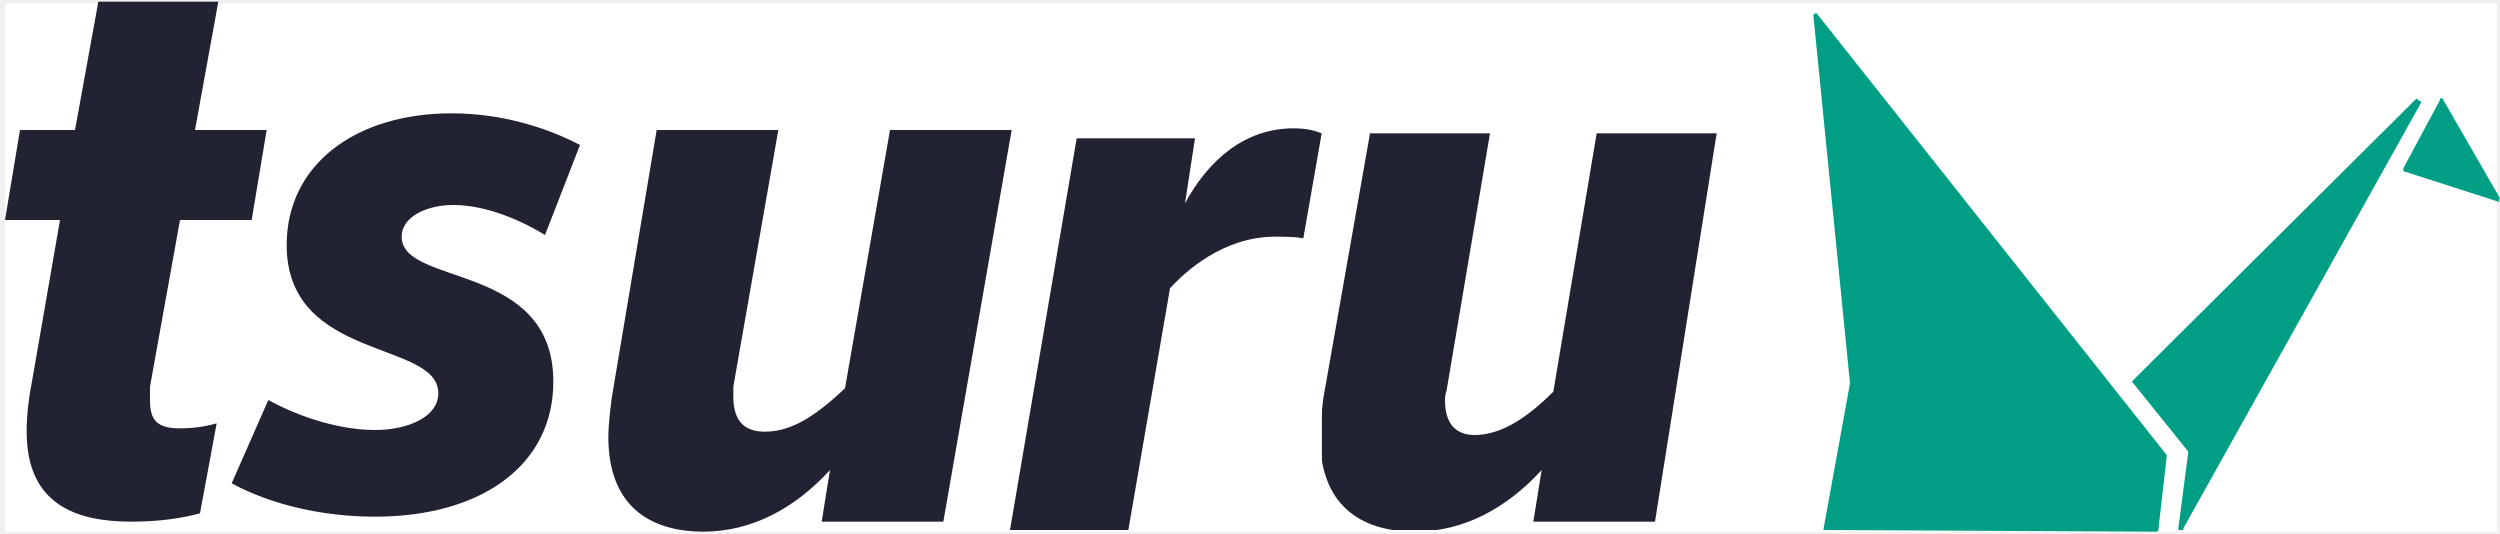
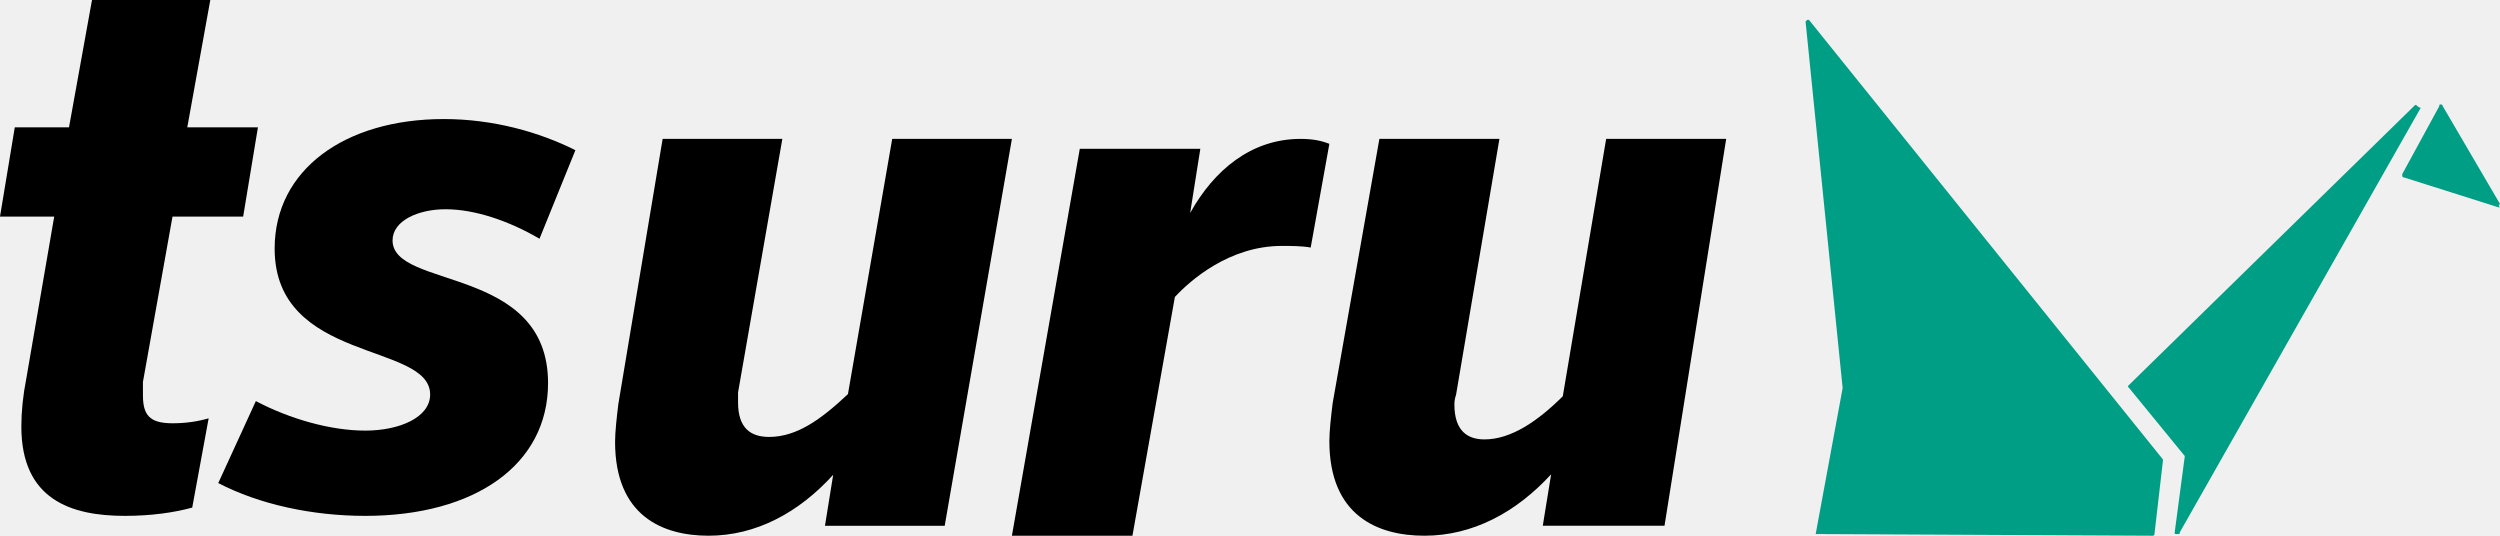
- <svg xmlns="http://www.w3.org/2000/svg" version="1.1" id="Layer_1" x="0px" y="0px" width="150px" height="32px" viewBox="0 0 150 32" enable-background="new 0 0 150 32" xml:space="preserve">
-   <g>
-     <polygon id="path-1" fill="#FFFFFF" points="0.3,31.3 0.3,31.9 149.8,31.9 149.8,0.2 0.3,0.2 0.3,31.3 16,31.3 16,0.2 0.3,0.2    0.3,31.3  " />
-   </g>
-   <g id="Proposta-V00">
-     <g id="Landing-Page" transform="translate(-200, -901)">
-       <g id="NOSSOS-PROJETOS" transform="translate(168, 766)">
-         <g id="tsuru" transform="translate(32, 135)">
-           <g id="Clip-13">
- 				</g>
-           <path id="Fill-12" fill="#212333" d="M10.8,13.2h4.3L16,7.8h-4.3l1.4-7.7H5.9L4.5,7.8H1.2l-0.9,5.4h3.3L1.9,23      c-0.2,1-0.3,2-0.3,2.9c0,4.4,3,5.4,6.3,5.4c1.6,0,3-0.2,4.1-0.5l1-5.4c-0.7,0.2-1.4,0.3-2.2,0.3C9.4,25.7,9,25.2,9,24      C9,23.7,9,23.5,9,23.2L10.8,13.2z" />
-           <path id="Fill-6" fill="#212333" d="M78.2,14.3c-0.5-0.1-1.2-0.1-1.7-0.1c-3.1,0-5.4,2.1-6.3,3.1l-2.5,14.5h-7.1l4-23.5h7.1      l-0.6,3.9c1.4-2.6,3.6-4.5,6.5-4.5c0.7,0,1.2,0.1,1.7,0.3L78.2,14.3z" />
-           <path id="Fill-8" fill="#212333" d="M56.6,31.3h-7.3l0.5-3.1c-2.1,2.3-4.7,3.7-7.6,3.7c-2.8,0-5.7-1.2-5.7-5.7      c0-0.6,0.1-1.5,0.2-2.3l2.7-16.1h7.3l-2.7,15.4C44,23.5,44,23.7,44,23.8c0,1.6,0.8,2.1,1.9,2.1c1.7,0,3.2-1.1,4.8-2.6l2.7-15.5      h7.3L56.6,31.3z" />
-           <path id="Fill-10" fill="#212333" d="M32.7,14.1c-1.8-1.1-3.8-1.8-5.5-1.8c-1.6,0-3.1,0.7-3.1,1.9c0,3,9.1,1.5,9.1,8.7      c0,5-4.3,8.1-10.7,8.1c-3.1,0-6.2-0.7-8.6-2l2.2-5c2,1.1,4.4,1.8,6.4,1.8s3.8-0.8,3.8-2.2c0-3.2-9.1-1.9-9.1-8.9      c0-4.8,4.1-7.9,9.9-7.9c2.9,0,5.6,0.8,7.7,1.9L32.7,14.1z" />
-           <g id="Clip-4">
- 				</g>
-           <defs>
-             <filter id="Adobe_OpacityMaskFilter" filterUnits="userSpaceOnUse" x="79.3" y="7.9" width="23.9" height="23.9">
-               <feColorMatrix type="matrix" values="1 0 0 0 0  0 1 0 0 0  0 0 1 0 0  0 0 0 1 0" />
-             </filter>
-           </defs>
-           <mask maskUnits="userSpaceOnUse" x="79.3" y="7.9" width="23.9" height="23.9" id="mask-4">
-             <g filter="url(#Adobe_OpacityMaskFilter)">
-               <polygon id="path-3" fill="#FFFFFF" points="79.3,31.9 103.3,31.9 103.3,7.9 79.3,7.9       " />
-             </g>
-           </mask>
-           <path id="Fill-3" mask="url(#mask-4)" fill="#212333" d="M99.3,31.3H92l0.5-3.1c-2.1,2.3-4.7,3.7-7.6,3.7      c-2.8,0-5.7-1.2-5.7-5.7c0-0.6,0.1-1.5,0.2-2.3l2.8-15.9h7.2l-2.6,15.4c-0.1,0.3-0.1,0.5-0.1,0.6c0,1.6,0.8,2.1,1.8,2.1      c1.6,0,3.2-1.1,4.7-2.6l2.6-15.5h7.2L99.3,31.3z" />
-           <path id="Fill-1" fill="#009E85" d="M129.4,31.9c0.1,0,0.1-0.1,0.1-0.1l0.5-4.4v-0.1L109,0.8h-0.1c0,0-0.1,0.1-0.1,0.1L111,23      l-1.6,8.8L129.4,31.9L129.4,31.9z M150,11.9L146.6,6c0-0.1-0.1-0.1-0.1-0.1c-0.1,0-0.1,0-0.1,0.1l-2.2,4.1v0.1      c0,0.1,0.1,0.1,0.1,0.1l5.6,1.8h0.1C149.9,12,149.9,12,150,11.9L150,11.9z M145.1,6c-0.1-0.1-0.1-0.1-0.2,0l-16.9,16.8      c-0.1,0.1-0.1,0.1,0,0.2l3.3,4.1l-0.6,4.6c0,0.1,0,0.1,0.1,0.1h0.1c0.1,0,0.1,0,0.1-0.1l14.3-25.6C145.2,6.1,145.1,6,145.1,6      L145.1,6z" />
-         </g>
-       </g>
-     </g>
-   </g>
+ <svg xmlns="http://www.w3.org/2000/svg" width="126" height="27" viewBox="0 0 126 27" fill="none">
+   <path d="M8.694 10.917H12.255L13 6.417H9.439L10.599 0H4.637L3.478 6.417H0.745L0 10.917H2.732L1.325 19.083C1.159 19.917 1.076 20.75 1.076 21.5C1.076 25.167 3.561 26 6.293 26C7.618 26 8.777 25.833 9.688 25.583L10.516 21.083C9.936 21.25 9.357 21.333 8.694 21.333C7.535 21.333 7.204 20.917 7.204 19.917C7.204 19.667 7.204 19.5 7.204 19.25L8.694 10.917Z" fill="black" />
+   <path d="M66.059 12.477C65.631 12.394 65.032 12.394 64.604 12.394C61.952 12.394 59.984 14.137 59.214 14.967L57.075 27H51L54.422 7.498H60.497L59.984 10.734C61.182 8.577 63.064 7 65.546 7C66.144 7 66.572 7.083 67 7.249L66.059 12.477Z" fill="black" />
+   <path d="M47.612 26.502H41.578L41.992 23.93C40.256 25.838 38.107 27 35.711 27C33.397 27 31 26.004 31 22.27C31 21.772 31.083 21.025 31.165 20.361L33.397 7H39.43L37.198 19.78C37.198 20.029 37.198 20.195 37.198 20.278C37.198 21.606 37.859 22.021 38.769 22.021C40.174 22.021 41.413 21.108 42.736 19.863L44.967 7H51L47.612 26.502Z" fill="black" />
+   <path d="M27.191 12.033C25.641 11.124 23.919 10.546 22.454 10.546C21.077 10.546 19.785 11.124 19.785 12.116C19.785 14.595 27.622 13.355 27.622 19.306C27.622 23.438 23.919 26 18.407 26C15.737 26 13.067 25.422 11 24.347L12.895 20.215C14.617 21.124 16.684 21.703 18.407 21.703C20.129 21.703 21.679 21.041 21.679 19.884C21.679 17.24 13.842 18.314 13.842 12.529C13.842 8.562 17.373 6 22.368 6C24.866 6 27.191 6.661 29 7.57L27.191 12.033Z" fill="black" />
+   <path d="M83.891 26.498H77.756L78.177 23.904C76.412 25.828 74.227 27 71.79 27C69.437 27 67 25.996 67 22.23C67 21.728 67.084 20.975 67.168 20.305L69.521 7H75.571L73.387 19.887C73.302 20.138 73.302 20.305 73.302 20.389C73.302 21.728 73.975 22.146 74.815 22.146C76.16 22.146 77.504 21.226 78.765 19.971L80.95 7H87L83.891 26.498Z" fill="black" />
+   <path fill-rule="evenodd" clip-rule="evenodd" d="M108.5 27C108.585 27 108.585 26.916 108.585 26.916L109.01 23.238V23.154L91.17 1H91.085L91 1.084L92.869 19.559L91.51 26.916L108.5 27ZM126 10.28L123.112 5.347C123.112 5.264 123.027 5.264 123.027 5.264C122.984 5.264 122.963 5.264 122.952 5.274C122.942 5.285 122.942 5.306 122.942 5.347L121.073 8.775V8.859C121.073 8.942 121.158 8.942 121.158 8.942L125.915 10.447H126C125.958 10.405 125.936 10.384 125.936 10.363C125.936 10.342 125.958 10.322 126 10.28ZM121.752 5.285C121.774 5.285 121.795 5.305 121.837 5.347C121.837 5.347 121.922 5.431 122.007 5.431L109.859 26.833C109.859 26.874 109.859 26.895 109.849 26.906C109.838 26.916 109.817 26.916 109.774 26.916H109.689C109.647 26.916 109.625 26.916 109.615 26.906C109.604 26.895 109.604 26.874 109.604 26.833L110.114 22.987L107.311 19.559C107.268 19.518 107.247 19.497 107.247 19.476C107.247 19.455 107.268 19.434 107.311 19.392L121.667 5.347C121.71 5.305 121.731 5.285 121.752 5.285Z" fill="#009E85" />
</svg>
